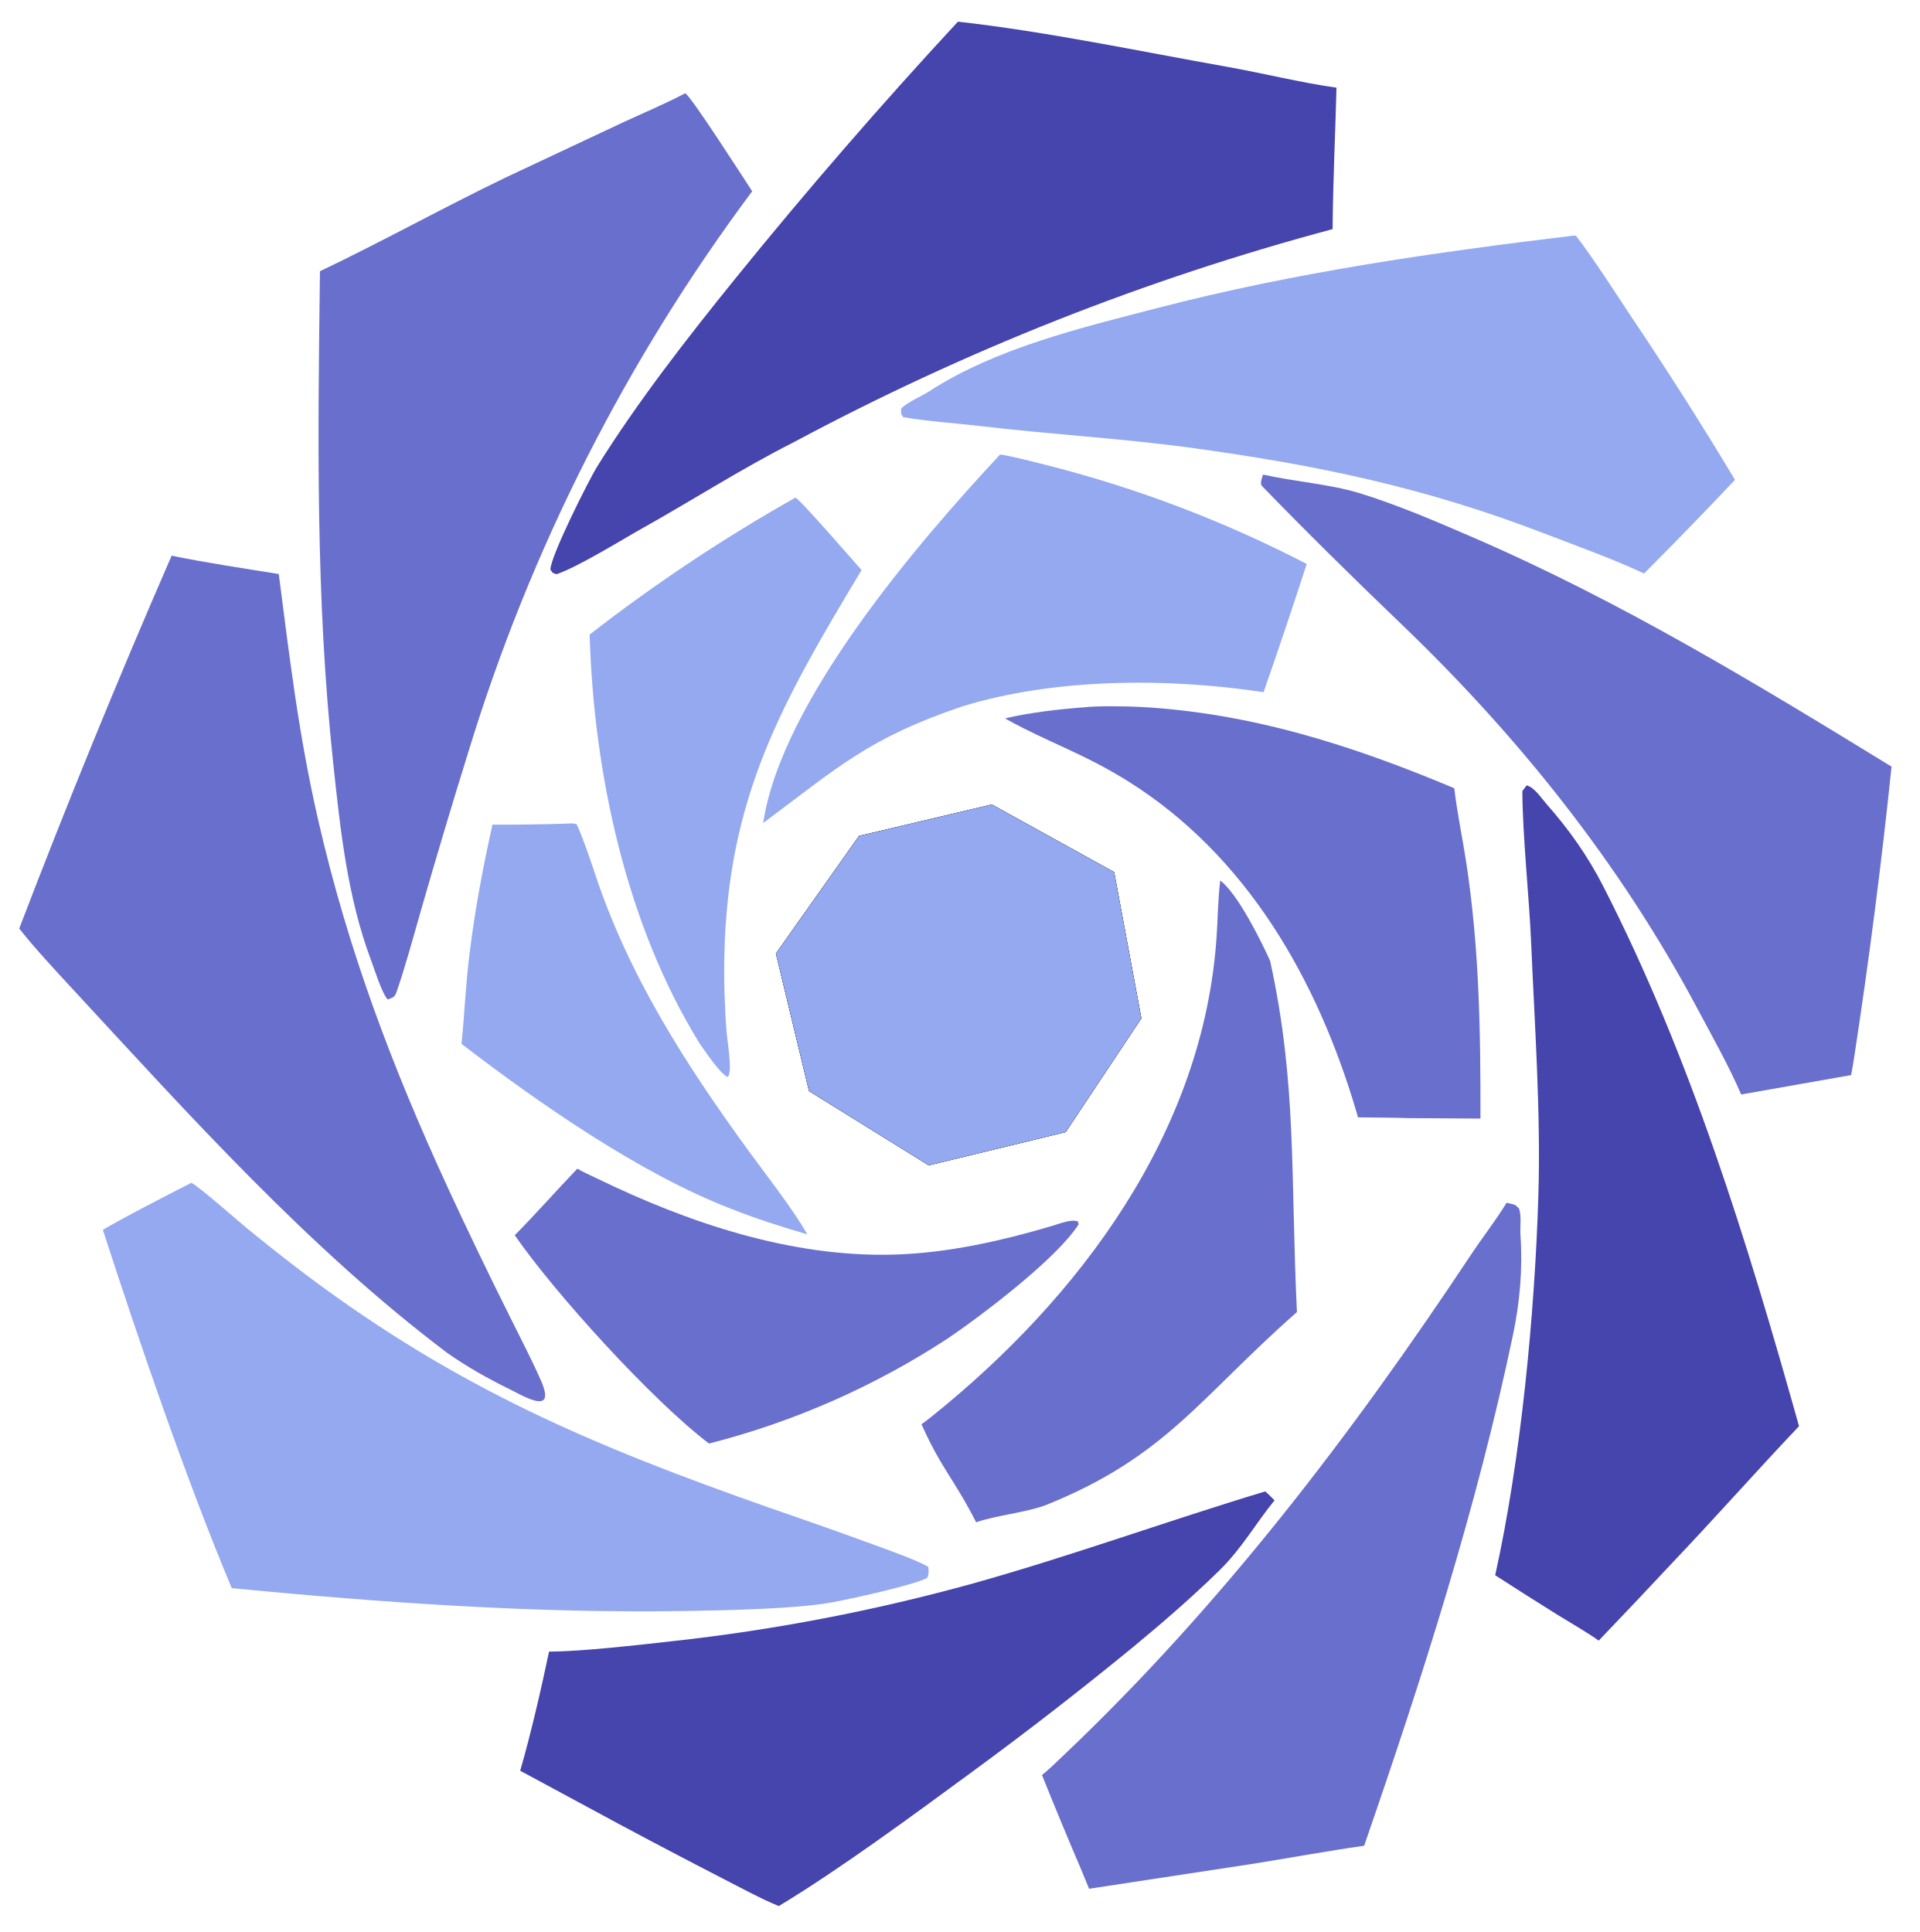
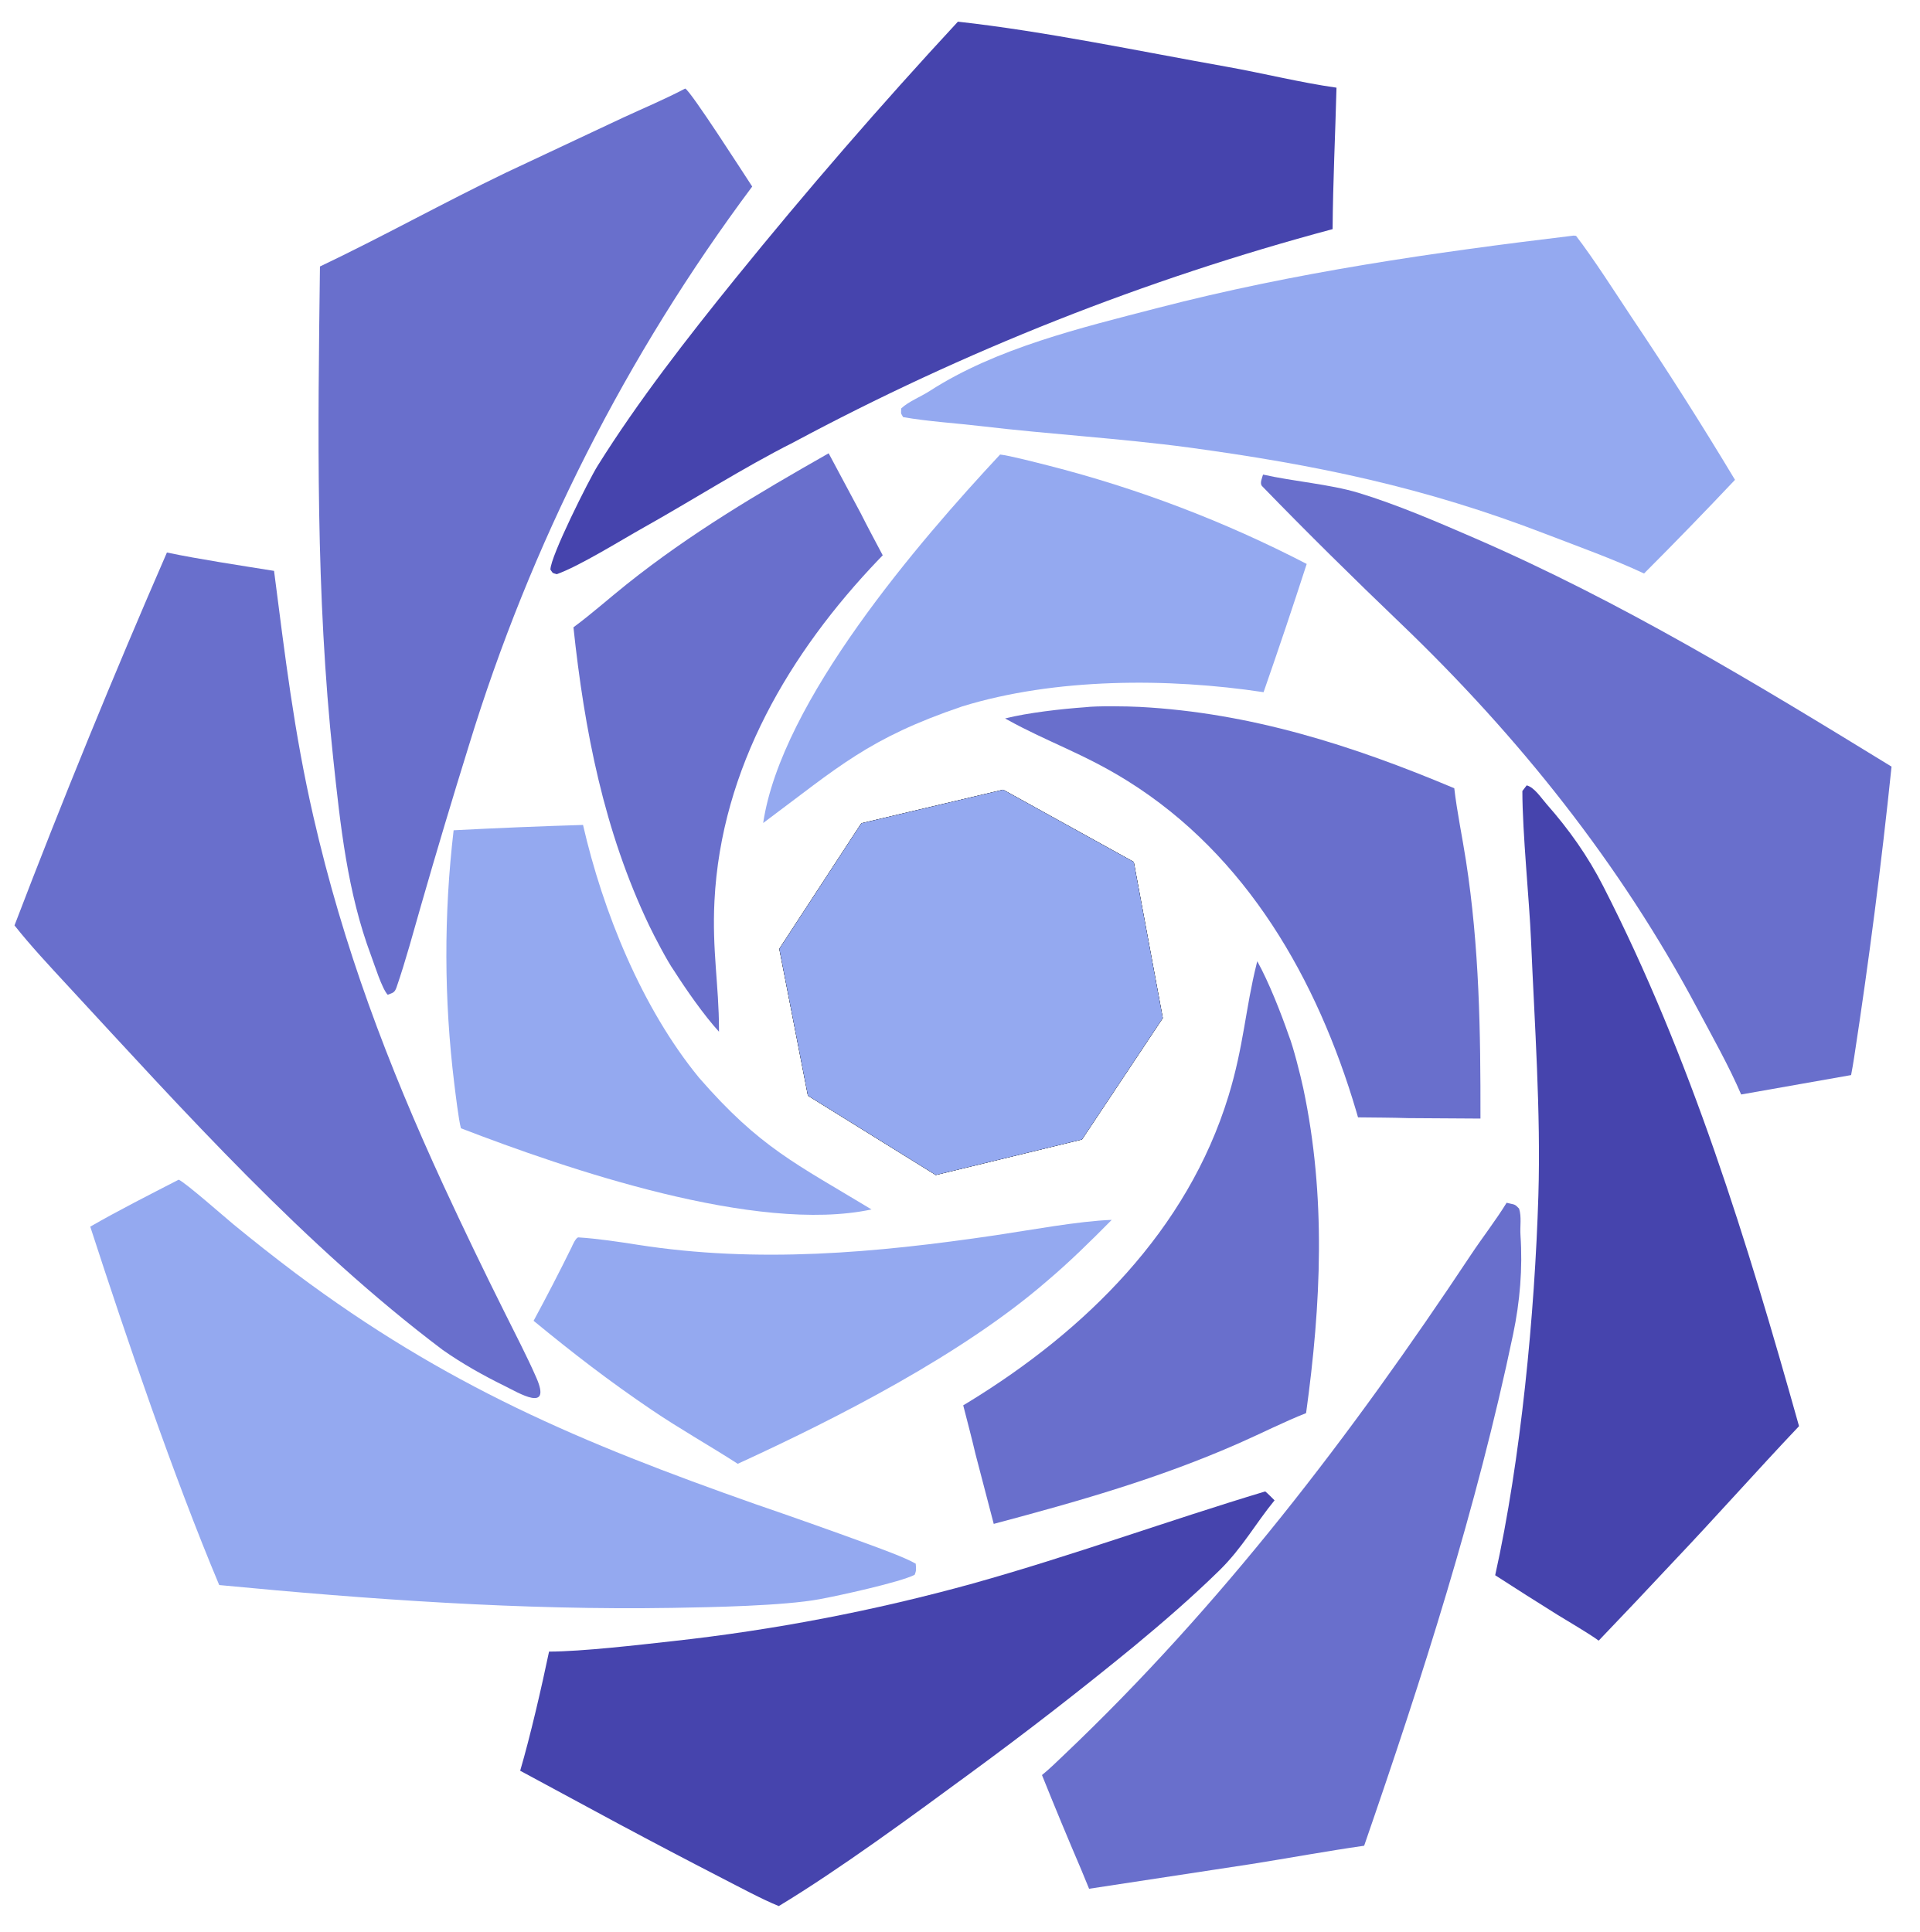
<svg xmlns="http://www.w3.org/2000/svg" preserveAspectRatio="none" viewBox="409.6 409.6 1220.608 1228.8" style="max-height: 500px" version="1.1" width="1220.608" height="1228.8" id="svg16">
  <defs id="defs16">
    </defs>
-   <path d="M 845.315 468.921 C 848.597 470.076 882.924 523.638 887.933 531.242 C 807.892 638.523 746.941 758.798 707.757 886.784 C 697.281 920.466 687.17 954.261 677.426 988.163 C 672.49 1005.31 667.593 1023.65 661.776 1040.51 C 660.508 1044.18 659.312 1043.99 656.15 1045.31 C 652.508 1041.48 647.736 1026.16 645.635 1020.57 C 630.504 980.292 626.029 937.443 621.487 894.943 C 610.249 789.773 611.74 687.369 613.062 582.1 C 652.365 563.412 691.609 541.531 731.316 522.423 L 805.631 487.505 C 818.777 481.414 832.58 475.646 845.315 468.921 z" fill="rgb(105,111,204)" transform="translate(0,0)" id="path1" />
+   <path d="m 845.315,465.921 c 3.282,1.155 37.609,54.717 42.618,62.321 -80.041,107.281 -140.992,227.556 -180.176,355.542 -10.476,33.682 -20.587,67.477 -30.331,101.379 -4.936,17.147 -9.833,35.487 -15.65,52.347 -1.268,3.67 -2.464,3.48 -5.626,4.8 -3.642,-3.83 -8.414,-19.15 -10.515,-24.74 -15.131,-40.278 -19.606,-83.127 -24.148,-125.627 -11.238,-105.17 -9.747,-207.574 -8.425,-312.843 39.303,-18.688 78.547,-40.569 118.254,-59.677 l 74.315,-34.918 c 13.146,-6.091 26.949,-11.859 39.684,-18.584 z" fill="#696fcc" id="path1" />
  <path d="M 1018.74 423.379 C 1074.42 429.564 1134.32 442.218 1189.61 452.035 C 1212.46 456.091 1236.67 462.152 1259.48 465.362 C 1258.72 495.287 1257.22 525.445 1257.01 555.329 C 1137.8 587.234 1022.66 632.793 913.9 691.103 C 882.592 706.85 849.292 728.122 818.612 745.29 C 804.867 752.981 777.798 769.852 763.572 774.816 C 760.367 773.7 761.644 774.634 759.611 771.908 C 759.601 763.45 784.178 714.591 789.588 705.931 C 815.31 664.751 846.731 624.451 877.26 586.683 C 922.6 530.698 969.787 476.233 1018.74 423.379 z" fill="rgb(70,68,173)" transform="translate(0,0)" id="path2" />
-   <path d="M 518.744 763.018 C 539.47 767.359 565.806 771.303 586.869 774.692 C 593.919 829.038 599.461 876.679 611.852 930.814 C 630.906 1014.06 659.039 1088.33 694.641 1165.59 C 707.2 1192.74 720.169 1219.69 733.544 1246.45 C 740.303 1260.15 747.675 1274.12 753.713 1287.96 C 763.536 1310.48 742.364 1297.45 733.565 1293.13 C 719.871 1286.41 706.443 1278.85 694.107 1270.18 C 606.176 1203.88 529.998 1118.88 455.425 1038.25 C 444.206 1026.12 432.041 1013.09 421.82 1000.19 C 452.326 920.411 484.643 841.332 518.744 763.018 z" fill="rgb(105,111,204)" transform="translate(0,0)" id="path3" />
-   <path d="M 531.231 1161.91 C 535.429 1163.65 561.077 1186.23 566.087 1190.35 C 578.941 1200.92 592.017 1211.21 605.307 1221.23 C 701.035 1292.89 786.74 1329.1 898.065 1368.3 C 921.622 1376.38 945.1 1384.7 968.496 1393.24 C 976.298 1396.14 993.105 1402.14 999.917 1406.14 C 1000.13 1409.24 1000.46 1410.37 999.206 1413.23 C 989.837 1418 950.553 1426.58 938.876 1428.71 C 915.915 1433 869.315 1433.86 845.195 1434.25 C 749.342 1435.81 652.411 1428.89 556.997 1419.73 C 528.059 1350.78 498.081 1262.95 474.994 1191.78 C 492.835 1181.49 512.895 1171.36 531.231 1161.91 z" fill="rgb(148,169,240)" transform="translate(0,0)" id="path4" />
+   <path d="m 515.744,761.018 c 20.726,4.341 47.062,8.285 68.125,11.674 7.05,54.346 12.592,101.987 24.983,156.122 19.054,83.246 47.187,157.516 82.789,234.776 12.559,27.15 25.528,54.1 38.903,80.86 6.759,13.7 14.131,27.67 20.169,41.51 9.823,22.52 -11.349,9.49 -20.148,5.17 -13.694,-6.72 -27.122,-14.28 -39.458,-22.95 -87.931,-66.3 -164.109,-151.3 -238.682,-231.93 -11.219,-12.13 -23.384,-25.16 -33.605,-38.06 30.506,-79.779 62.823,-158.858 96.924,-237.172 z" fill="#696fcc" id="path3" />
+   <path d="m 523.231,1159.91 c 4.198,1.74 29.846,24.32 34.856,28.44 12.854,10.57 25.93,20.86 39.22,30.88 95.728,71.66 181.433,107.87 292.758,147.07 23.557,8.08 47.035,16.4 70.431,24.94 7.802,2.9 24.609,8.9 31.421,12.9 0.213,3.1 0.543,4.23 -0.711,7.09 -9.369,4.77 -48.653,13.35 -60.33,15.48 -22.961,4.29 -69.561,5.15 -93.681,5.54 -95.853,1.56 -192.784,-5.36 -288.198,-14.52 -28.938,-68.95 -58.916,-156.78 -82.003,-227.95 17.841,-10.29 37.901,-20.42 56.237,-29.87 z" fill="#94a9f0" id="path4" />
  <path d="M 1410.29 559.449 L 1411.82 559.613 C 1422.89 573.975 1436.86 595.882 1447.06 611.247 C 1469.89 645.189 1491.84 679.715 1512.89 714.79 C 1493.89 734.918 1474.62 754.775 1455.06 774.355 C 1434.72 764.84 1413.17 757.208 1392.29 749.151 C 1315.39 719.475 1246.28 705.175 1165.24 694.176 C 1122.04 688.397 1077.08 685.81 1033.68 680.66 C 1017.66 678.759 999.494 677.661 983.882 674.889 C 982.118 671.632 982.634 673.373 982.674 669.373 C 987.355 664.946 994.994 662.025 1000.87 658.234 C 1043.22 630.904 1097.24 618.052 1145.75 605.47 C 1232.99 582.842 1320.85 570.201 1410.29 559.449 z" fill="rgb(148,169,240)" transform="translate(0,0)" id="path5" />
  <path d="M 1212.78 711.439 C 1232.1 715.811 1255.24 717.554 1273.34 723.023 C 1297.79 730.41 1324.2 741.824 1347.6 751.977 C 1440.65 792.352 1526.27 844.332 1612.44 897.19 C 1606.02 959.058 1598.08 1020.76 1588.64 1082.24 C 1588.14 1085.87 1587.36 1089.75 1586.72 1093.38 L 1516.81 1105.72 C 1509.26 1088.04 1497.99 1067.99 1488.91 1050.98 C 1439.99 959.003 1375.29 878.009 1300.23 806.071 C 1270.55 777.624 1240.79 748.329 1212.19 718.811 C 1210.48 717.05 1212.18 713.595 1212.78 711.439 z" fill="rgb(105,111,204)" transform="translate(0,0)" id="path6" />
  <path d="M 1380.43 909.111 C 1385.39 910.411 1389.66 917.151 1393.08 921.023 C 1407.39 937.249 1419.28 954.051 1429.17 973.402 C 1484.74 1082.04 1520.72 1199.54 1553.61 1316.67 C 1526.65 1345.13 1500.56 1374.63 1473.31 1403.3 C 1457.72 1420 1442.02 1436.59 1426.22 1453.08 C 1419.32 1448.09 1407.48 1441.28 1399.91 1436.59 C 1386.67 1428.33 1373.49 1419.96 1360.39 1411.49 C 1376.71 1338.1 1385.59 1245.01 1387.86 1169.88 C 1389.46 1117.01 1385.46 1061.04 1383.18 1007.5 C 1382.12 982.358 1377.69 939.382 1377.68 912.712 C 1378.76 911.305 1379.67 910.104 1380.43 909.111 z" fill="rgb(70,68,173)" transform="translate(0,0)" id="path7" />
  <path d="M 1367.67 1174.59 C 1372.86 1175.97 1372.55 1175.02 1375.59 1178.33 C 1377.29 1183.5 1376.09 1189.63 1376.48 1195.21 C 1377.92 1216.39 1376.14 1237.45 1371.8 1258.21 C 1348.75 1368.47 1313.87 1477.12 1277.07 1583.53 C 1253.4 1586.91 1229.1 1591.41 1205.4 1595.17 L 1102.16 1610.9 L 1097.11 1598.63 C 1088.58 1578.71 1080.27 1558.69 1072.2 1538.58 C 1076.99 1534.7 1081.87 1529.89 1086.36 1525.62 C 1185.98 1430.98 1269.05 1322.08 1344.83 1207.89 C 1352.31 1196.61 1360.46 1186.26 1367.67 1174.59 z" fill="rgb(105,111,204)" transform="translate(0,0)" id="path8" />
  <path d="M 1214.15 1358.18 C 1215.27 1358.98 1218.92 1362.69 1220.1 1363.85 C 1208.13 1378.44 1199.5 1394.25 1184.99 1408.45 C 1167.48 1425.58 1149.39 1441.24 1130.53 1456.85 C 1096.6 1484.67 1061.92 1511.56 1026.52 1537.47 C 989.706 1564.51 943.525 1598.54 904.842 1621.91 C 894.307 1617.69 878.976 1609.4 868.648 1604.11 C 846.539 1592.72 824.523 1581.15 802.604 1569.41 L 740.383 1535.83 C 746.785 1514.03 754.085 1482.37 758.741 1460.06 C 780.042 1459.99 815.77 1455.8 837.08 1453.44 C 901.696 1446.35 965.638 1434.07 1028.29 1416.73 C 1091.62 1398.99 1151.6 1377.04 1214.15 1358.18 z" fill="rgb(70,68,173)" transform="translate(0,0)" id="path9" />
-   <path d="m 1185.57,969.626 c 11.22,8.576 25.86,38.184 31.71,51.124 17.142,78.204 12.892,136.121 17.042,223.371 -61.941,54.462 -83.062,92.007 -159.872,122.838 -12.65,4.69 -31.349,6.41 -44.139,10.85 -13.88,-27.34 -22.26,-34.329 -34.734,-62.359 2.136,-1.52 4.229,-3.1 6.274,-4.74 94.52,-75.78 173.02,-180.99 181.38,-305.16 0.78,-11.466 0.86,-23.674 2.22,-34.98 z" fill="#696fcc" id="path10" />
-   <path d="m 1040.304,921.29 -84.432,19.981 -52.865,74.789 21.047,87.468 76.138,47.254 87.076,-21.15 48.12,-72.337 -17.29,-92.993 z" id="path18" />
-   <path d="m 1040.304,921.29 -84.432,19.981 -52.865,74.789 21.047,87.468 76.138,47.254 87.076,-21.15 48.12,-72.337 -17.29,-92.993 z" id="path19" />
-   <path d="m 1026.411,925.713 -79.68,34.339 -39.075,82.833 35.916,82.485 83.186,33.315 82.081,-35.949 34.828,-79.594 -33.175,-88.577 z" style="fill:#94a9f0" id="path17" transform="rotate(10,1058.633,1002.904)" />
+   <path d="m 1047.495,911.883 -90.156,21.335 -52.177,79.859 18.202,93.397 81.299,50.457 92.979,-22.583 51.382,-77.24 -18.462,-99.296 z" id="path18" />
+   <path d="m 1047.495,911.883 -90.156,21.335 -52.177,79.859 18.202,93.397 81.299,50.457 92.979,-22.583 51.382,-77.24 -18.462,-99.296 z" id="path19" />
+   <path d="m 1026.411,925.713 -79.68,34.339 -35.135,82.139 31.977,83.179 83.186,33.315 82.081,-35.949 34.828,-79.594 -33.175,-88.577 z" style="fill:#94a9f0" id="path17" transform="matrix(1.051564,0.1854191,-0.1854191,1.051564,139.8031,-251.8789)" />
  <path d="M 1045.57 698.694 C 1051.31 699.268 1069.86 704.089 1076.1 705.66 C 1133.12 720.196 1188.3 741.207 1240.54 768.285 C 1231.71 795.575 1222.56 822.763 1213.11 849.844 C 1152.29 840.642 1080.37 840.73 1021.4 858.921 C 961.62 879.233 942.784 897.434 894.903 933.063 C 906.462 855.483 993.998 754.002 1045.57 698.694 z" fill="rgb(148,169,240)" transform="translate(0,0)" id="path12" />
-   <path d="M 1099.64 859.417 C 1106.92 858.496 1126.26 858.782 1134.33 859.208 C 1204.85 862.931 1269.94 883.794 1334.38 910.949 C 1336.11 925.925 1339.47 941.906 1341.8 956.948 C 1350.34 1012.07 1351.12 1065.49 1351.03 1121.04 L 1305.04 1120.75 C 1294.52 1120.4 1283.71 1120.4 1273.17 1120.27 C 1272.81 1118.99 1272.44 1117.7 1272.06 1116.42 C 1247.3 1032.75 1202.57 953.84 1126.84 906.445 C 1098.76 888.867 1076.04 881.696 1050.14 867.334 L 1048.74 866.551 C 1063.37 862.879 1084.61 860.489 1099.64 859.417 z" fill="rgb(105,111,204)" transform="translate(0,0)" id="path13" />
-   <path d="M 915.392 726.11 C 918.294 727.129 952.132 766.208 957.478 772.183 C 907.107 856.051 872.227 916.329 870.213 1017.89 C 869.92 1034.02 870.403 1050.14 871.659 1066.22 C 872.08 1071.75 875.602 1091.5 872.355 1094.6 C 867.476 1092.6 858.026 1078.21 854.41 1073.17 C 807.721 997.493 787.151 901.287 784.545 813.209 C 825.963 781.003 869.697 751.891 915.392 726.11 z" fill="rgb(148,169,240)" transform="translate(0,0)" id="path14" />
-   <path d="M 776.75 1152.89 C 780.251 1155.03 785.382 1157.25 789.18 1159.1 C 847.313 1187.36 912.711 1209.4 978.055 1207.56 C 1012.38 1206.6 1047.12 1198.71 1079.79 1188.96 C 1084.15 1187.66 1090.81 1184.87 1095.07 1186.51 L 1095.51 1188.31 C 1081.64 1210.11 1034.05 1246.13 1012.5 1260.75 C 965.858 1291.31 914.483 1313.94 860.454 1327.73 C 824.471 1300.43 762.525 1232.27 736.939 1195.24 C 749.673 1182.37 763.825 1166.39 776.75 1152.89 z" fill="rgb(105,111,204)" transform="translate(0,0)" id="path15" />
-   <path d="M 769.63 933.461 C 770.869 933.36 775.922 932.951 776.52 934.246 C 780.844 944.104 784.595 955.168 787.978 965.379 C 809.48 1030.27 845.349 1086.13 885.233 1141.03 C 896.499 1156.53 913.764 1178.44 922.993 1194.7 C 906.606 1189.83 890.648 1184.87 874.76 1178.53 C 816.583 1156.16 752.312 1111.27 703.075 1073.54 C 705.023 1054.5 705.716 1035.89 708.16 1016.31 C 711.763 987.457 716.485 962.422 722.742 934.085 C 738.374 934.17 754.006 933.962 769.63 933.461 z" fill="rgb(148,169,240)" transform="translate(0,0)" id="path16" />
+   <path d="m 702.716,1127.206 c -1.455,-5.094 -3.506,-22.534 -4.242,-28.384 -6.559,-53.514 -6.7,-107.586 -0.412,-161.142 27.415,-1.435 54.848,-2.563 82.289,-3.399 12.628,55.006 37.364,116.44 73.837,160.85 38.647,44.404 61.369,54.511 109.625,83.705 -73.291,15.653 -193.99,-25.758 -261.096,-51.63 z" fill="#94a9f0" id="path12-2" style="stroke-width:0.936" />
+   <path d="M 1099.64 859.417 C 1106.92 858.496 1126.26 858.782 1134.33 859.208 C 1204.85 862.931 1269.94 883.794 1334.38 910.949 C 1336.11 925.925 1339.47 941.906 1341.8 956.948 C 1350.34 1012.07 1351.12 1065.49 1351.03 1121.04 L 1305.04 1120.75 C 1294.52 1120.4 1283.71 1120.4 1273.17 1120.27 C 1272.81 1118.99 1272.44 1117.7 1272.06 1116.42 C 1247.3 1032.75 1202.57 953.84 1126.84 906.445 C 1098.76 888.867 1076.04 881.696 1050.14 867.334 L 1048.74 866.551 C 1063.37 862.879 1084.61 860.489 1099.64 859.417 z" fill="rgb(105,111,204)" id="path13" transform="translate(0,0)" />
+   <path d="m 1229.165,1068.293 c 2.774,6.794 7.503,25.549 9.181,33.454 14.656,69.081 11.35,137.352 1.799,206.625 -14.018,5.547 -28.585,12.929 -42.511,19.073 -51.034,22.516 -102.431,37.095 -156.112,51.386 l -11.623,-44.498 c -2.385,-10.252 -5.183,-20.694 -7.785,-30.908 1.143,-0.679 2.294,-1.37 3.432,-2.068 74.411,-45.572 139.055,-109.201 165.235,-194.617 9.712,-31.673 10.758,-55.474 17.927,-84.209 l 0.394,-1.555 c 7.333,13.181 15.139,33.079 20.065,47.319 z" fill="#696fcc" id="path13-6" />
+   <path d="m 838.155,1026.897 c -4.018,-5.609 -12.482,-21.77 -15.766,-28.654 -28.698,-60.163 -41.104,-123.73 -48.133,-189.659 11.325,-8.34 22.728,-18.494 33.836,-27.361 40.705,-32.496 83.523,-57.776 128.454,-83.317 l 20.444,38.25 c 4.447,8.88 9.308,17.84 13.941,26.635 -0.873,0.889 -1.749,1.79 -2.612,2.695 -56.482,59.103 -100.138,132.563 -104.39,217.182 -1.58,31.378 2.841,53.515 2.88,81.603 l -0.003,1.522 c -9.545,-10.432 -21.026,-26.933 -28.65,-38.896 z" fill="#696fcc" id="path13-6-5" style="stroke-width:0.937" />
+   <path d="m 773.025,1203.016 c 0.552,-1.276 2.807,-6.478 4.424,-6.405 12.191,0.783 25.293,2.752 37.343,4.646 76.579,12.035 151.658,5.244 227.89,-6.007 21.526,-3.182 52.66,-9.004 73.875,-9.783 -13.541,13.694 -26.945,26.917 -41.701,39.363 -53.18,46.008 -132.214,86.488 -196.119,115.786 -18.114,-11.69 -36.457,-21.919 -54.852,-34.375 -27.106,-18.358 -49.783,-35.863 -74.969,-56.578 8.332,-15.401 16.369,-30.953 24.108,-46.647 z" fill="#94a9f0" id="path16-5" style="stroke-width:1.124" />
</svg>
